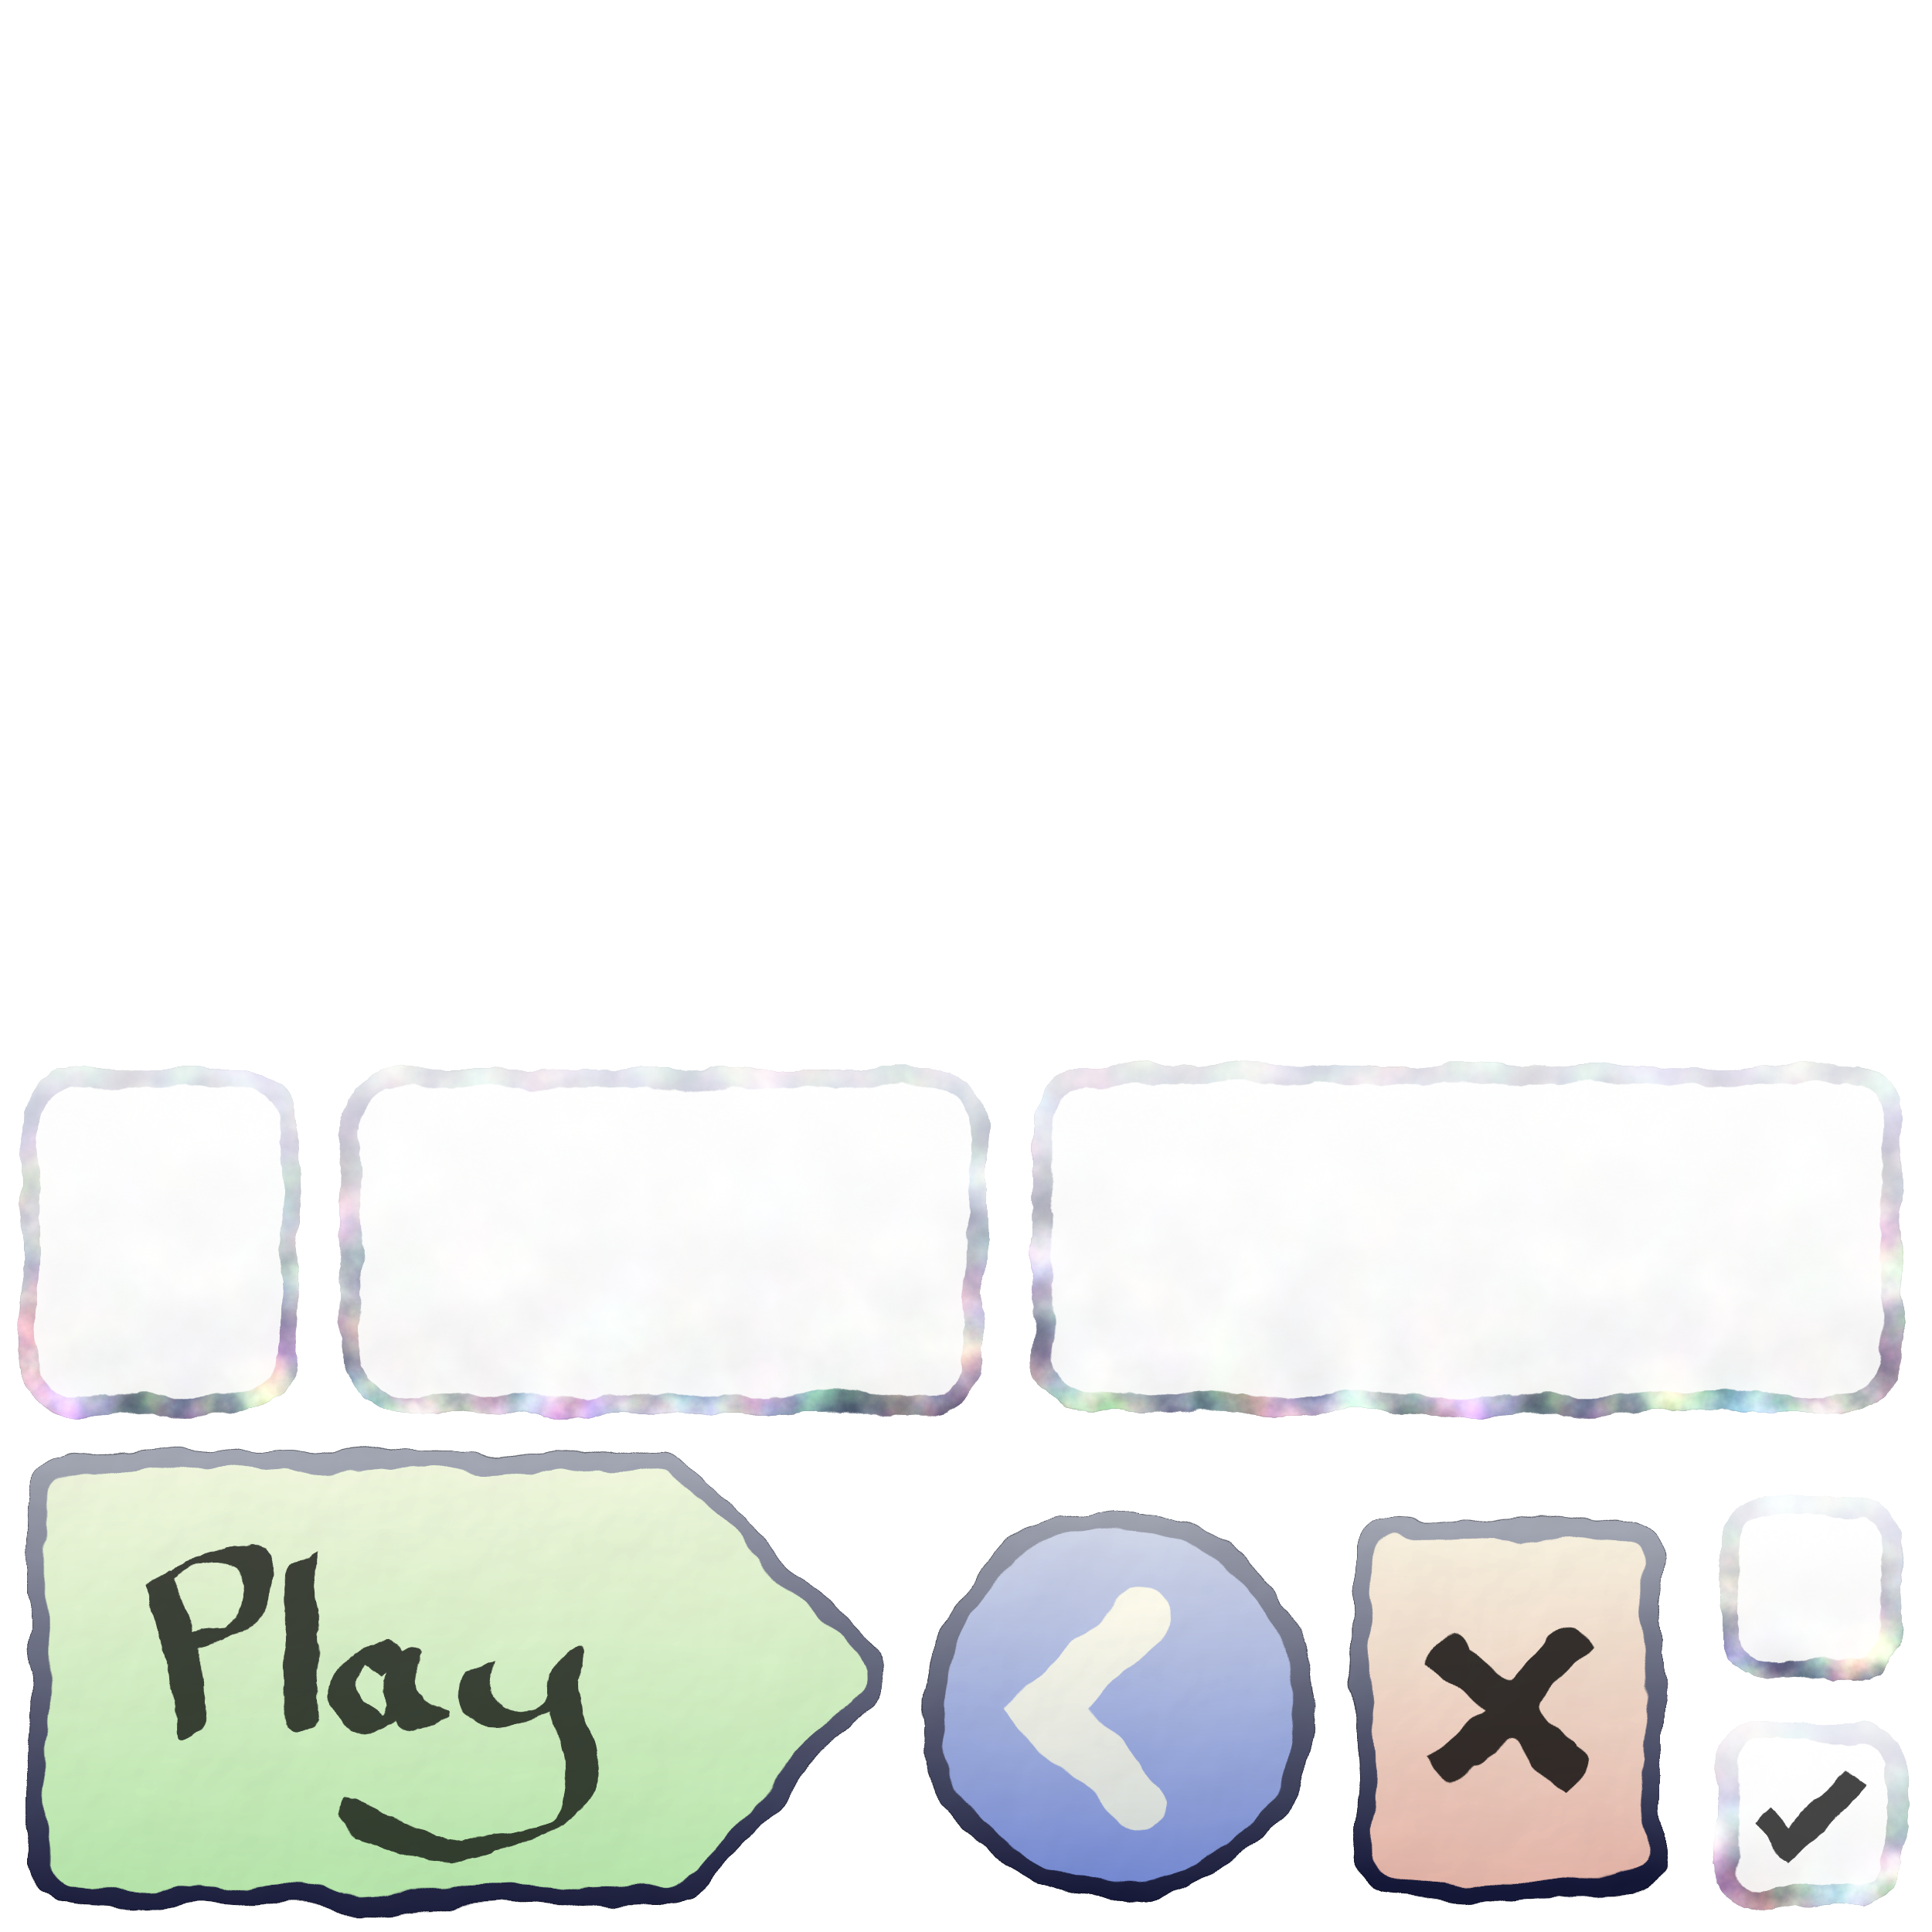
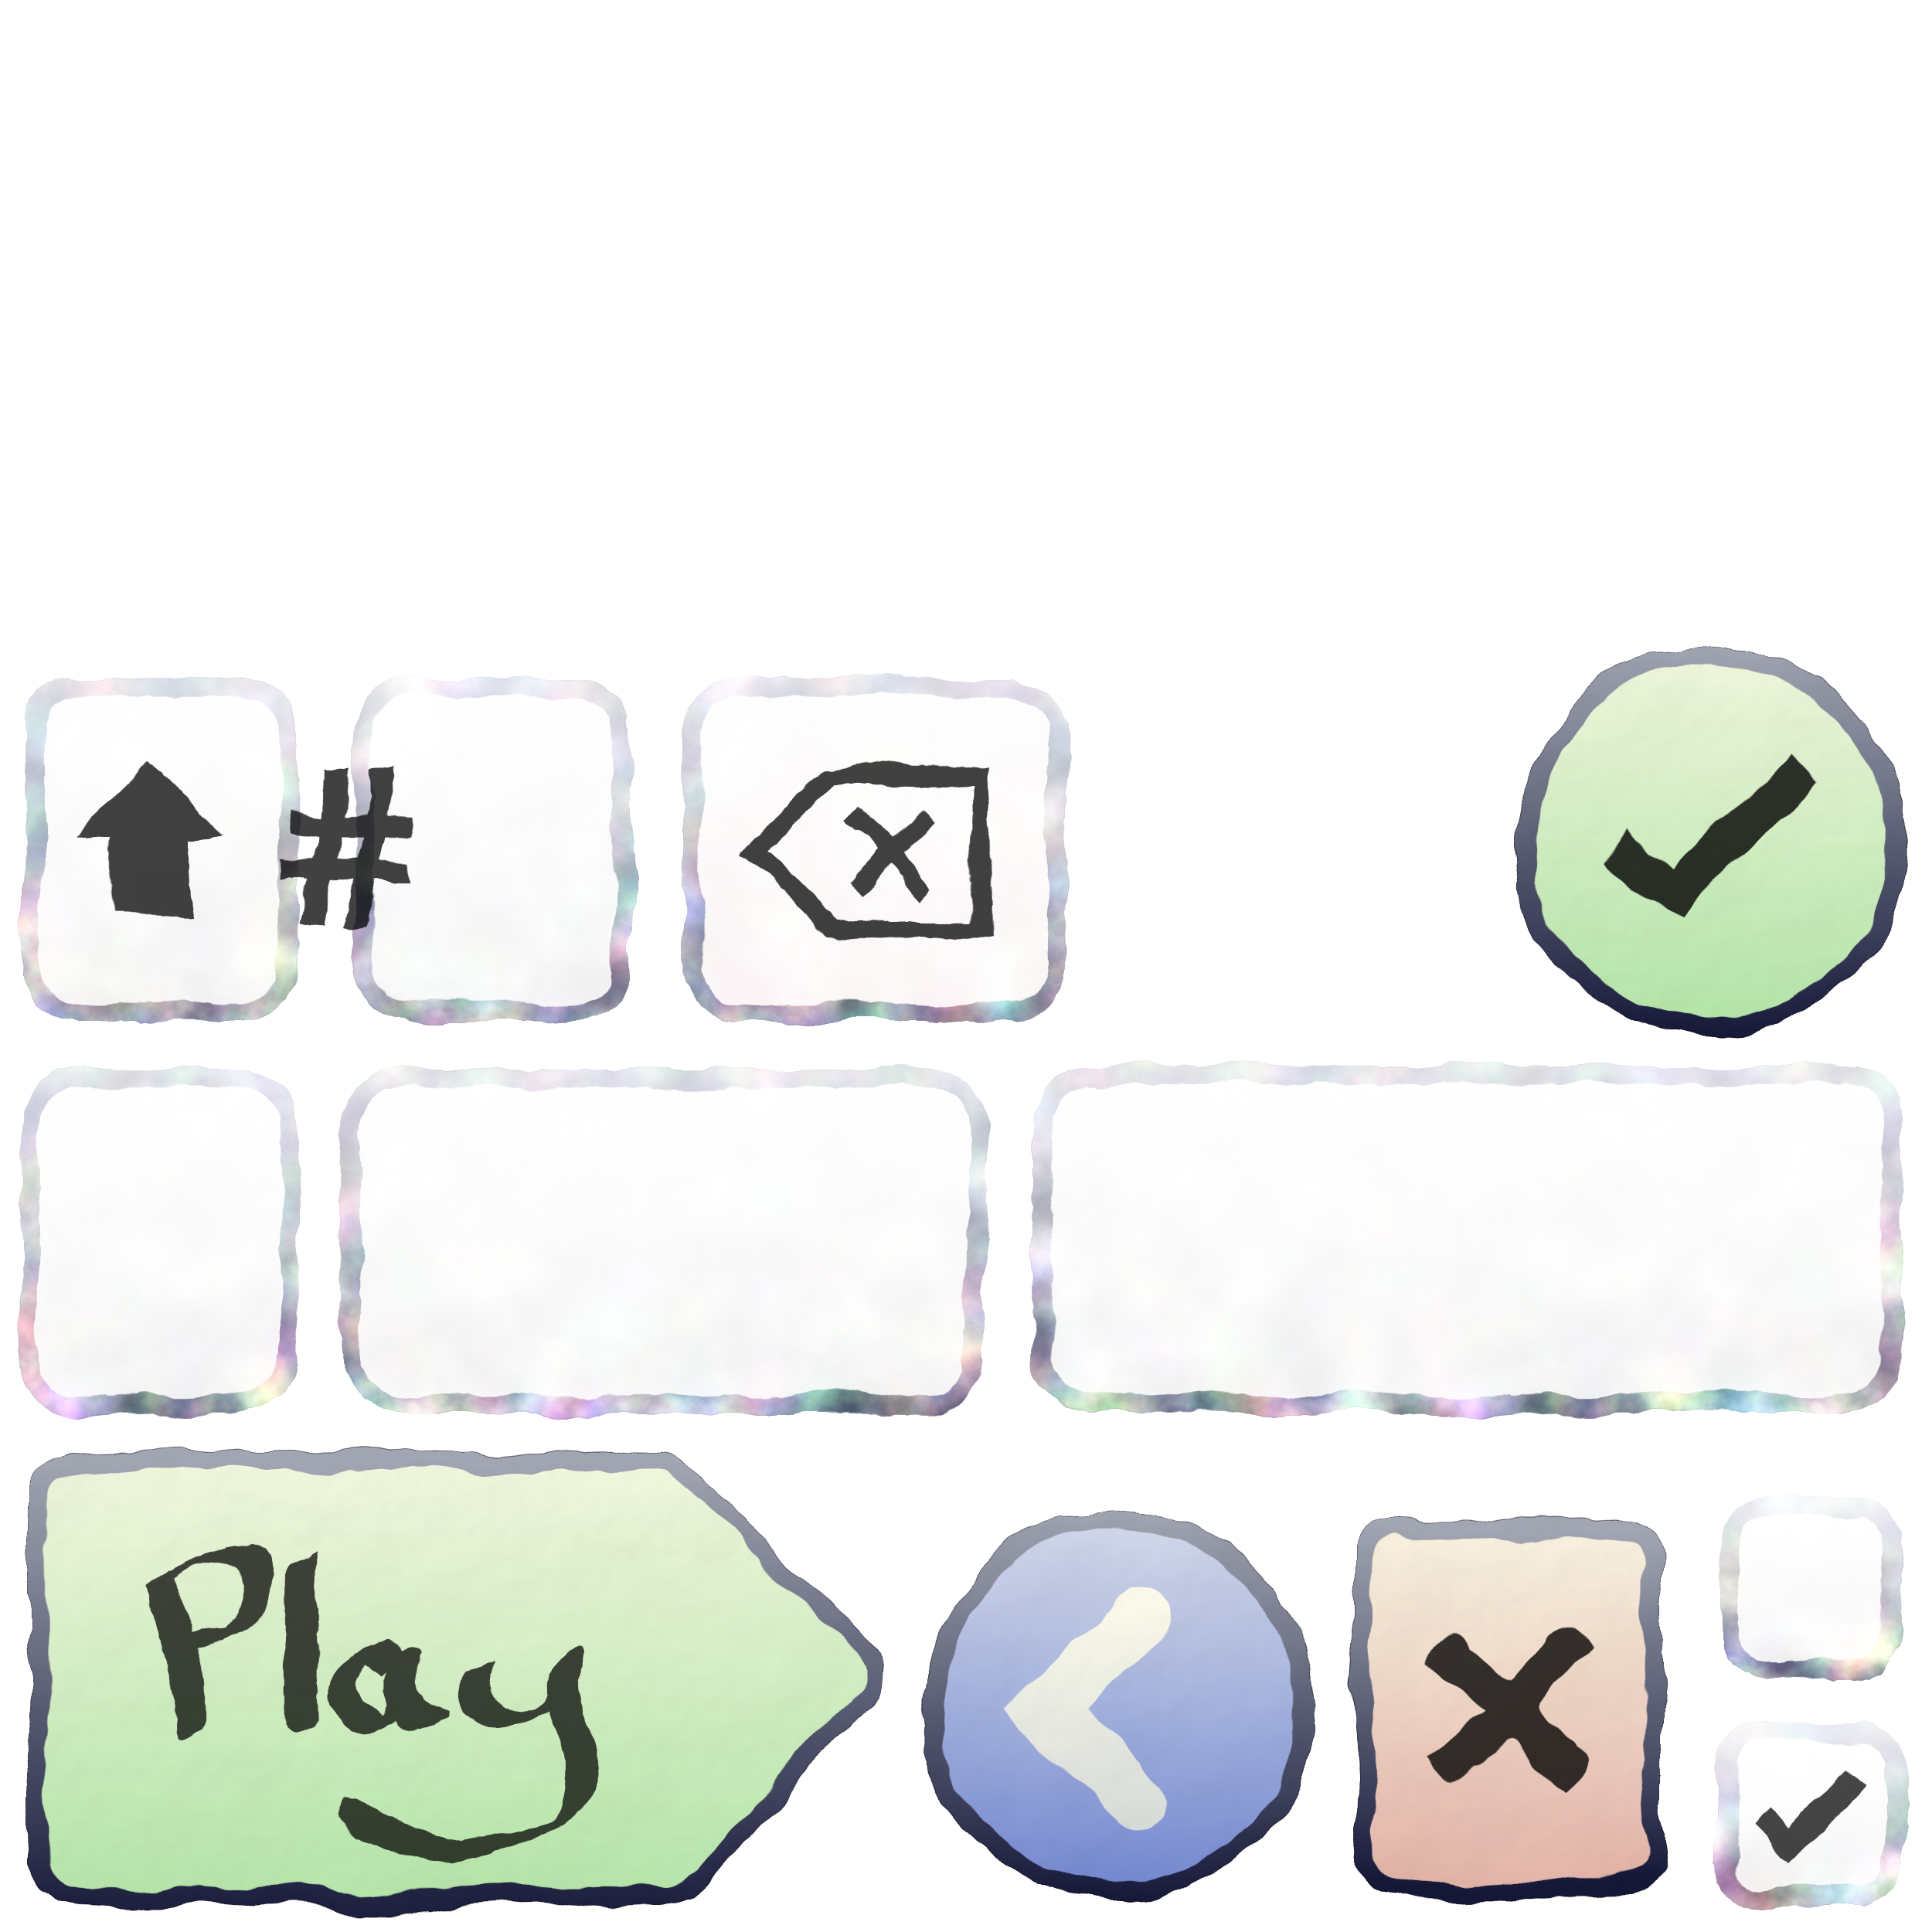
<svg xmlns="http://www.w3.org/2000/svg" xmlns:xlink="http://www.w3.org/1999/xlink" width="512" height="512" viewBox="0 0 512 512" version="1.1" id="svg2">
  <defs id="defs23">
-     <linearGradient id="linearGradient4933">
-       <stop id="stop4935" offset="0" style="stop-color:#393b53;stop-opacity:0" />
-       <stop id="stop4937" offset="1" style="stop-color:#a2a8c1;stop-opacity:1;" />
-     </linearGradient>
    <linearGradient id="linearGradient5970">
      <stop style="stop-color:#e1b4b4;stop-opacity:1;" offset="0" id="stop5972" />
      <stop style="stop-color:#f6f3f0;stop-opacity:1;" offset="1" id="stop5974" />
    </linearGradient>
    <linearGradient id="linearGradient4555">
      <stop style="stop-color:#afe5b2;stop-opacity:1;" offset="0" id="stop4557" />
      <stop style="stop-color:#eff8ee;stop-opacity:1;" offset="1" id="stop4559" />
    </linearGradient>
-     <linearGradient id="linearGradient3954">
-       <stop id="stop3956" offset="0" style="stop-color:#f0f0eb;stop-opacity:1;" />
-       <stop id="stop3958" offset="1" style="stop-color:#ffffff;stop-opacity:1;" />
-     </linearGradient>
-     <linearGradient id="linearGradient3942">
-       <stop style="stop-color:#f0f0eb;stop-opacity:0;" offset="0" id="stop3944" />
-       <stop style="stop-color:#ffffff;stop-opacity:1;" offset="1" id="stop3946" />
-     </linearGradient>
-     <linearGradient id="linearGradient3905">
-       <stop id="stop3907" offset="0" style="stop-color:#dcdcc1;stop-opacity:1;" />
-       <stop id="stop3911" offset="1" style="stop-color:#f6f6f0;stop-opacity:1;" />
-     </linearGradient>
    <linearGradient id="linearGradient3898">
      <stop id="stop3900" offset="0" style="stop-color:#d2dbe8;stop-opacity:1;" />
      <stop id="stop3902" offset="1" style="stop-color:#ffffff;stop-opacity:1;" />
    </linearGradient>
-     <linearGradient id="linearGradient5382">
-       <stop style="stop-color:#e3e3cd;stop-opacity:1;" offset="0" id="stop5384" />
-       <stop id="stop5390" offset="0.759" style="stop-color:#e9e9d8;stop-opacity:1;" />
-       <stop style="stop-color:#fcfcfa;stop-opacity:1;" offset="1" id="stop5386" />
-     </linearGradient>
-     <linearGradient id="linearGradient5374">
-       <stop style="stop-color:#a1a15a;stop-opacity:1;" offset="0" id="stop5376" />
-       <stop style="stop-color:#f1f1e6;stop-opacity:0;" offset="1" id="stop5378" />
-     </linearGradient>
-     <linearGradient id="linearGradient5260">
-       <stop style="stop-color:#ffffff;stop-opacity:1;" offset="0" id="stop5262" />
-       <stop id="stop5268" offset="0.5" style="stop-color:#e0e0c7;stop-opacity:1;" />
-       <stop style="stop-color:#ffffff;stop-opacity:1;" offset="1" id="stop5264" />
-     </linearGradient>
-     <linearGradient id="linearGradient4973">
-       <stop style="stop-color:#72ae86;stop-opacity:1;" offset="0" id="stop4975" />
-       <stop style="stop-color:#d6e49b;stop-opacity:1;" offset="1" id="stop4977" />
-     </linearGradient>
-     <pattern patternUnits="userSpaceOnUse" width="20" height="20" patternTransform="translate(-65.00002,19)" id="pattern4808">
-       <path d="M 0,20 L 20,6e-06 L 20,5 L 5,20 L 0,20 z M 10,20 L 20,10 L 20,15 L 15,20 L 10,20 z M 1e-05,10 L 10,9e-06 L 15,3.5527137e-15 L 2e-05,15 L 1e-05,10 z M 1e-05,9e-06 L 5,9e-06 L 1e-05,5 L 1e-05,9e-06 z" style="opacity:1;fill:#0536ff;fill-opacity:1;fill-rule:evenodd;stroke:none;stroke-width:2;stroke-linejoin:round;marker:none;marker-start:none;marker-mid:none;marker-end:none;stroke-miterlimit:4;stroke-dasharray:2, 2;stroke-dashoffset:0;stroke-opacity:0.14;visibility:visible;display:inline;overflow:visible;enable-background:accumulate" id="rect4798" />
-     </pattern>
-     <clipPath clipPathUnits="userSpaceOnUse" id="clipPath3991">
-       <rect ry="3.171" style="color:#000000;fill:#000000;fill-opacity:1;stroke:none;stroke-width:2;marker:none;visibility:visible;display:inline;overflow:visible;enable-background:accumulate" id="rect3993" width="185.111" height="110.225" x="210.027" y="524.033" />
-     </clipPath>
-     <clipPath clipPathUnits="userSpaceOnUse" id="clipPath4031">
-       <rect ry="3.223" y="524.111" x="10.296" height="219.857" width="184.613" id="rect4033" style="color:#000000;fill:#000000;fill-opacity:1;fill-rule:nonzero;stroke:none;stroke-width:2;marker:none;visibility:visible;display:inline;overflow:visible;enable-background:accumulate" />
-     </clipPath>
    <linearGradient xlink:href="#linearGradient3898" id="linearGradient3896" x1="415" y1="736.5" x2="415" y2="661.5" gradientUnits="userSpaceOnUse" />
-     <linearGradient id="linearGradient3813-8">
-       <stop style="stop-color:#6e85df;stop-opacity:1;" offset="0" id="stop3815-0" />
-       <stop style="stop-color:#d5ddfc;stop-opacity:1;" offset="1" id="stop3817-1" />
-     </linearGradient>
-     <linearGradient id="linearGradient3829-3">
-       <stop style="stop-color:#6986b1;stop-opacity:1;" offset="0" id="stop3831-5" />
-       <stop style="stop-color:#aabad3;stop-opacity:1;" offset="1" id="stop3833-9" />
-     </linearGradient>
-     <linearGradient id="linearGradient3813-8-0">
-       <stop style="stop-color:#6e85df;stop-opacity:1;" offset="0" id="stop3815-0-6" />
-       <stop style="stop-color:#d5ddfc;stop-opacity:1;" offset="1" id="stop3817-1-7" />
-     </linearGradient>
    <linearGradient id="linearGradient4094-4">
      <stop style="stop-color:#6e85df;stop-opacity:1;" offset="0" id="stop4096-7" />
      <stop style="stop-color:#d5ddfc;stop-opacity:1;" offset="1" id="stop4098-5" />
    </linearGradient>
-     <clipPath clipPathUnits="userSpaceOnUse" id="clipPath3963">
-       <rect rx="10" ry="10" y="769" x="371.174" height="50" width="50" id="use3965" style="color:#000000;fill:url(#linearGradient3967);fill-opacity:1;fill-rule:nonzero;stroke:none;stroke-width:15;marker:none;visibility:visible;display:inline;overflow:visible;enable-background:accumulate" />
-     </clipPath>
-     <linearGradient xlink:href="#linearGradient4094-4" id="linearGradient3967" gradientUnits="userSpaceOnUse" gradientTransform="translate(706.1742,0)" x1="420" y1="869" x2="420" y2="769" />
-     <clipPath clipPathUnits="userSpaceOnUse" id="clipPath3964">
-       <path id="use3966" d="m 324.631,764.507 c 24.659,-0.827 57.531,-1.188 86.985,-0.507 30.923,0.714 57.231,0.676 86.693,0.676 3.32,38.622 3.11,82.681 1.691,124.324 -1.462,42.907 -2.464,80.515 -2.464,122.181 -29.461,0 -56.459,2.819 -85.92,2.819 -29.461,0 -57.419,-0.695 -86.88,-0.695 0,-41.667 -1.503,-82.638 -1.503,-124.305 0,-41.667 -0.564,-101.58 1.399,-124.493 z" style="color:#000000;fill-opacity:1;fill-rule:nonzero;marker:none;visibility:visible;display:inline;overflow:visible;enable-background:accumulate" />
-     </clipPath>
    <linearGradient xlink:href="#linearGradient4497" id="linearGradient3978-0" x1="-180" y1="1014" x2="-180" y2="884" gradientUnits="userSpaceOnUse" gradientTransform="translate(300,0)" />
    <linearGradient id="linearGradient4497">
      <stop style="stop-color:#14173b;stop-opacity:1;" offset="0" id="stop4499" />
      <stop style="stop-color:#a2a8c1;stop-opacity:1;" offset="1" id="stop4501" />
    </linearGradient>
-     <clipPath clipPathUnits="userSpaceOnUse" id="clipPath4551">
-       <path id="use4553" d="m 20,884 160,0 c 5,0 6.084,1.084 10,5 l 50,50 c 2.357,2.357 2.357,7.643 0,10 l -50,50 c -3.917,3.917 -5,5 -10,5 l -160,0 c -5.54,0 -10,-4.46 -10,-10 l 0,-100 c 0,-5.54 4.46,-10 10,-10 z" style="color:#000000;fill-opacity:1;fill-rule:nonzero;marker:none;visibility:visible;display:inline;overflow:visible;enable-background:accumulate" />
-     </clipPath>
    <linearGradient xlink:href="#linearGradient4555" id="linearGradient4561" gradientUnits="userSpaceOnUse" gradientTransform="translate(485,0)" x1="-365" y1="1014" x2="-365" y2="884" />
-     <linearGradient id="linearGradient3905-1">
-       <stop id="stop3907-8" offset="0" style="stop-color:#dcdcc1;stop-opacity:1;" />
-       <stop id="stop3911-9" offset="1" style="stop-color:#f6f6f0;stop-opacity:1;" />
-     </linearGradient>
-     <linearGradient id="linearGradient4094-4-2">
-       <stop style="stop-color:#6e85df;stop-opacity:1;" offset="0" id="stop4096-7-0" />
-       <stop style="stop-color:#d5ddfc;stop-opacity:1;" offset="1" id="stop4098-5-5" />
-     </linearGradient>
-     <clipPath clipPathUnits="userSpaceOnUse" id="clipPath5914">
-       <path id="use5916" d="m 380,524 60,0 c 5.54,0 10,4.46 10,10 l 0,80 c 0,5.54 -4.46,10 -10,10 l -60,0 c -5.54,0 -10,-4.46 -10,-10 l 0,-80 c 0,-5.54 4.46,-10 10,-10 z" style="color:#000000;fill:url(#linearGradient5918);fill-opacity:1;fill-rule:nonzero;stroke:url(#linearGradient5920);stroke-width:10;stroke-linecap:butt;stroke-linejoin:miter;stroke-miterlimit:4;stroke-opacity:1;stroke-dasharray:none;stroke-dashoffset:0;marker:none;visibility:visible;display:inline;overflow:visible;enable-background:accumulate" />
-     </clipPath>
-     <linearGradient xlink:href="#linearGradient3905-1" id="linearGradient5918" gradientUnits="userSpaceOnUse" gradientTransform="translate(-5,0)" x1="425" y1="623.635" x2="425" y2="524.06" />
-     <linearGradient xlink:href="#linearGradient4094-4-2" id="linearGradient5920" gradientUnits="userSpaceOnUse" x1="610" y1="623.635" x2="610" y2="524.06" gradientTransform="translate(-190,0)" />
    <linearGradient xlink:href="#linearGradient5970" id="linearGradient5976" gradientUnits="userSpaceOnUse" gradientTransform="matrix(0.95,0,0,0.9505882,15.75,28.36235)" x1="425" y1="623.635" x2="425" y2="524.06" />
    <linearGradient xlink:href="#linearGradient4497" id="linearGradient5987" gradientUnits="userSpaceOnUse" x1="610" y1="623.635" x2="610" y2="524.06" gradientTransform="matrix(0.95,0,0,0.9505882,-160,28.36235)" />
    <linearGradient xlink:href="#linearGradient3905-2" id="linearGradient4401" gradientUnits="userSpaceOnUse" gradientTransform="matrix(0.88,0,0,0.88,752.8,294.28)" x1="-310.682" y1="814.455" x2="-310.682" y2="767.864" />
    <linearGradient xlink:href="#linearGradient4497" id="linearGradient4403" gradientUnits="userSpaceOnUse" x1="-125.682" y1="814.455" x2="-125.682" y2="767.864" gradientTransform="matrix(0.88,0,0,0.88,590,294.28)" />
    <linearGradient xlink:href="#linearGradient3905-2" id="linearGradient4389-0" gradientUnits="userSpaceOnUse" gradientTransform="translate(185,0)" x1="-462.5" y1="874" x2="-462.5" y2="749" />
    <linearGradient id="linearGradient3905-2">
      <stop id="stop3907-7" offset="0" style="stop-color:#b5b5b5;stop-opacity:1;" />
      <stop id="stop3911-99" offset="1" style="stop-color:#ffffff;stop-opacity:1;" />
    </linearGradient>
    <linearGradient xlink:href="#linearGradient4497" id="linearGradient4391-5" gradientUnits="userSpaceOnUse" x1="-277.5" y1="874" x2="-277.5" y2="749" />
    <linearGradient xlink:href="#linearGradient3905-2" id="linearGradient4657" gradientUnits="userSpaceOnUse" gradientTransform="translate(185,0)" x1="-307.38" y1="818.389" x2="-307.38" y2="765.469" />
    <linearGradient xlink:href="#linearGradient4497" id="linearGradient4659" gradientUnits="userSpaceOnUse" x1="-122.38" y1="818.389" x2="-122.38" y2="765.469" />
    <filter id="filter4506" y="-0.15" height="1.3" x="-0.15" width="1.3" style="color-interpolation-filters:sRGB;">
      <feTurbulence id="feTurbulence4508" type="fractalNoise" baseFrequency="0.033" numOctaves="4" seed="0" result="result4" />
      <feDisplacementMap id="feDisplacementMap4510" in2="result4" in="SourceGraphic" yChannelSelector="G" xChannelSelector="R" scale="8.599" result="result3" />
      <feDiffuseLighting id="feDiffuseLighting4512" lighting-color="rgb(233,230,215)" diffuseConstant="1" surfaceScale="0.523" result="result1" in="result4">
        <feDistantLight id="feDistantLight4514" azimuth="235" elevation="40" />
      </feDiffuseLighting>
      <feComposite id="feComposite4516" in2="result1" operator="in" in="result3" result="result2" />
      <feComposite id="feComposite4518" in2="result1" result="result5" operator="arithmetic" k1="1.7" />
      <feBlend id="feBlend4520" in2="result3" in="result5" mode="normal" />
    </filter>
    <linearGradient xlink:href="#linearGradient4497" id="linearGradient4967" x1="408.904" y1="227.146" x2="408.904" y2="131.854" gradientUnits="userSpaceOnUse" />
    <linearGradient xlink:href="#linearGradient4094-4" id="linearGradient4975" x1="408.904" y1="227.146" x2="408.904" y2="131.854" gradientUnits="userSpaceOnUse" />
    <linearGradient xlink:href="#linearGradient3905-2" id="linearGradient5045" gradientUnits="userSpaceOnUse" gradientTransform="translate(185,0)" x1="-462.5" y1="874" x2="-462.5" y2="749" />
    <linearGradient xlink:href="#linearGradient4497" id="linearGradient5047" gradientUnits="userSpaceOnUse" x1="-277.5" y1="874" x2="-277.5" y2="749" />
-     <linearGradient id="linearGradient1693">
-       <stop style="stop-color:#eaeaea;stop-opacity:1;" offset="0" id="stop1695" />
-       <stop style="stop-color:#ffffff;stop-opacity:1;" offset="1" id="stop1697" />
-     </linearGradient>
-     <filter id="filter1661" style="color-interpolation-filters:sRGB" x="-0.15" y="-0.15" width="1.3" height="1.3">
-       <feTurbulence id="feTurbulence1889" numOctaves="5" seed="0" result="result9" baseFrequency="0.027" />
-       <feDisplacementMap id="feDisplacementMap1891" in="SourceGraphic" scale="7.516" xChannelSelector="A" yChannelSelector="R" in2="result9" result="result10" />
-       <feTurbulence id="feTurbulence1663" numOctaves="2" baseFrequency="0.159" result="result11" type="fractalNoise" />
-       <feColorMatrix id="feColorMatrix979" type="saturate" result="result12" />
-       <feComposite k4="0.191" id="feComposite1671" in2="result10" operator="arithmetic" k1="0.701" k2="0.5" k3="0.5" result="result2" in="result12" />
-       <feBlend id="feBlend1673" in2="result12" mode="screen" result="result4" in="result2" />
-       <feColorMatrix id="feColorMatrix1675" type="luminanceToAlpha" result="result7" />
-       <feComposite id="feComposite1681" in2="result4" operator="arithmetic" k1="1.355" k3="0.968" result="result5" k2="-0.065" k4="0.194" in="result7" />
-       <feBlend id="feBlend1683" in2="result7" mode="normal" result="result6" />
-       <feComposite id="feComposite985" operator="in" in2="result10" />
-     </filter>
-     <linearGradient gradientTransform="translate(-153.7376,-250.1849)" y2="303.243" x2="255.624" y1="258.243" x1="255.624" gradientUnits="userSpaceOnUse" id="linearGradient2065" xlink:href="#linearGradient1693" />
-     <filter id="filter1081" style="color-interpolation-filters:sRGB;">
-       <feGaussianBlur id="feGaussianBlur1083" in="SourceGraphic" stdDeviation="10" result="blur1" />
-       <feComposite id="feComposite1085" in2="blur1" in="blur1" operator="in" result="composite1" />
-       <feComposite id="feComposite1087" in2="composite1" in="composite1" k2="1" operator="arithmetic" result="composite2" />
-       <feColorMatrix id="feColorMatrix1089" in="composite2" values="1 0 0 0 0 0 1 0 0 0 0 0 1 0 0 0 0 0 10 0 " result="colormatrix1" />
-       <feGaussianBlur id="feGaussianBlur1091" stdDeviation="1" result="blur2" />
-       <feColorMatrix id="feColorMatrix1093" in="blur2" values="1 0 0 0 0 0 1 0 0 0 0 0 1 0 0 0 0 0 5 -1 " result="colormatrix2" />
-       <feBlend id="feBlend1095" in2="colormatrix2" in="SourceGraphic" stdDeviation="17" mode="normal" result="blend" />
-       <feComposite id="feComposite1097" in2="colormatrix2" in="blend" operator="in" result="composite3" />
-     </filter>
-     <filter id="filter1123" style="color-interpolation-filters:sRGB;">
-       <feTurbulence id="feTurbulence1125" result="result0" seed="0" baseFrequency="1" numOctaves="5" type="fractalNoise" />
-       <feConvolveMatrix id="feConvolveMatrix1127" result="result5" order="5 5" kernelMatrix="-2 0 0 0 -2 0 -2 0 -2 0 0 0 -10 0 0 0 -2 0 -2 0 -2 0 0 0 -2 " targetX="2" targetY="2" />
-       <feComposite id="feComposite1129" in2="SourceGraphic" result="result2" k3="0.5" k2="0.5" k1="1.5" operator="arithmetic" in="result5" />
-       <feColorMatrix id="feColorMatrix1131" in="result2" type="luminanceToAlpha" result="result2" />
-       <feDiffuseLighting id="feDiffuseLighting1133" surfaceScale="2.865" result="result1" diffuseConstant="0.6">
-         <feDistantLight id="feDistantLight1135" elevation="35" azimuth="225" />
-       </feDiffuseLighting>
-       <feComposite id="feComposite1137" in2="SourceGraphic" operator="arithmetic" in="result1" k1="1.5" k3="0.5" result="result3" />
-       <feBlend id="feBlend1139" in2="result1" in="result3" mode="normal" result="result6" />
-       <feComposite id="feComposite1141" in2="SourceGraphic" operator="in" />
-     </filter>
    <filter id="filter1143" width="1.6" height="2" y="-0.5" x="-0.3" style="color-interpolation-filters:sRGB;">
      <feTurbulence id="feTurbulence1145" baseFrequency="0.05" type="fractalNoise" seed="0" numOctaves="6" result="result1" />
      <feDisplacementMap id="feDisplacementMap1149" in2="result1" xChannelSelector="R" yChannelSelector="G" scale="5.423" in="SourceGraphic" result="result3" />
      <feColorMatrix id="feColorMatrix1153" type="saturate" result="result4" in="result1" />
-       <feComposite id="feComposite1163" operator="arithmetic" k1="1.435" k2="0.596" k3="0.375" k4="0" />
+       <feComposite id="feComposite1163" operator="arithmetic" k1="1.435" k2="0.596" k3="0.375" k4="0" in2="result4" />
      <feComposite id="feComposite1157" operator="in" in2="result3" result="result6" />
      <feBlend mode="screen" id="feBlend1151" in2="result3" result="result5" in="result6" />
      <feComposite id="feComposite1284" operator="arithmetic" in2="result3" k1="0.93" />
      <feColorMatrix id="feColorMatrix1165" type="matrix" values="1 0 0 0 0 0 1 0 0 0 0 0 1 0 0 -0.33 -0.33 -0.33 1 0 " result="result7" />
    </filter>
    <linearGradient xlink:href="#linearGradient3905-2" id="linearGradient5045-0" gradientUnits="userSpaceOnUse" gradientTransform="translate(185,0)" x1="-462.5" y1="874" x2="-462.5" y2="749" />
-     <linearGradient id="linearGradient3905-2-8">
-       <stop id="stop3907-7-3" offset="0" style="stop-color:#8a8a8a;stop-opacity:1;" />
-       <stop id="stop3911-99-7" offset="1" style="stop-color:#ffffff;stop-opacity:1;" />
-     </linearGradient>
    <linearGradient xlink:href="#linearGradient4497-1" id="linearGradient5047-3" gradientUnits="userSpaceOnUse" x1="-277.5" y1="874" x2="-277.5" y2="749" />
    <linearGradient id="linearGradient4497-1">
      <stop style="stop-color:#14173b;stop-opacity:1;" offset="0" id="stop4499-5" />
      <stop style="stop-color:#a2a8c1;stop-opacity:1;" offset="1" id="stop4501-7" />
    </linearGradient>
    <filter id="filter1143-8" width="1.6" height="2" y="-0.5" x="-0.3" style="color-interpolation-filters:sRGB">
      <feTurbulence id="feTurbulence1145-8" baseFrequency="0.05" type="fractalNoise" seed="0" numOctaves="6" result="result1" />
      <feDisplacementMap id="feDisplacementMap1149-4" in2="result1" xChannelSelector="R" yChannelSelector="G" scale="5.423" in="SourceGraphic" result="result3" />
      <feColorMatrix id="feColorMatrix1153-0" type="saturate" result="result4" in="result1" />
      <feComposite in2="result4" id="feComposite1163-1" operator="arithmetic" k1="1.435" k2="0.596" k3="0.375" k4="0" />
      <feComposite id="feComposite1157-8" operator="in" in2="result3" result="result6" />
      <feBlend mode="screen" id="feBlend1151-3" in2="result3" result="result5" />
      <feColorMatrix id="feColorMatrix1165-0" type="matrix" values="1 0 0 0 0 0 1 0 0 0 0 0 1 0 0 -0.33 -0.33 -0.33 1 0 " />
    </filter>
-     <linearGradient y2="749" x2="-462.5" y1="874" x1="-462.5" gradientTransform="translate(185,0)" gradientUnits="userSpaceOnUse" id="linearGradient1194" xlink:href="#linearGradient3905-2-8" />
-     <linearGradient y2="749" x2="-277.5" y1="874" x1="-277.5" gradientUnits="userSpaceOnUse" id="linearGradient1196" xlink:href="#linearGradient4497-1" />
+     <linearGradient xlink:href="#linearGradient4555" id="linearGradient1000" gradientUnits="userSpaceOnUse" x1="408.904" y1="227.146" x2="408.904" y2="131.854" />
+     <linearGradient xlink:href="#linearGradient4497" id="linearGradient1002" gradientUnits="userSpaceOnUse" x1="408.904" y1="227.146" x2="408.904" y2="131.854" />
+     <linearGradient xlink:href="#linearGradient3905-2" id="linearGradient1018" gradientUnits="userSpaceOnUse" gradientTransform="matrix(0.952381,0,0,0.9516268,558.9762,-46.74518)" x1="-462.5" y1="874" x2="-462.5" y2="749" />
+     <linearGradient xlink:href="#linearGradient4497" id="linearGradient1020" gradientUnits="userSpaceOnUse" x1="-277.5" y1="874" x2="-277.5" y2="749" gradientTransform="matrix(0.952381,0,0,0.9516268,382.7857,-46.74518)" />
+     <linearGradient xlink:href="#linearGradient3905-2" id="linearGradient1024" gradientUnits="userSpaceOnUse" gradientTransform="matrix(0.952381,0,0,0.9516268,646.9762,-46.74518)" x1="-462.5" y1="874" x2="-462.5" y2="749" />
+     <linearGradient xlink:href="#linearGradient4497" id="linearGradient1026" gradientUnits="userSpaceOnUse" x1="-277.5" y1="874" x2="-277.5" y2="749" gradientTransform="matrix(0.952381,0,0,0.9516268,470.7857,-46.74518)" />
+     <linearGradient xlink:href="#linearGradient5970" id="linearGradient1060" gradientUnits="userSpaceOnUse" gradientTransform="matrix(0.952381,0,0,0.9516268,733.9762,-46.74518)" x1="-462.5" y1="874" x2="-462.5" y2="749" />
+     <linearGradient xlink:href="#linearGradient4497" id="linearGradient1062" gradientUnits="userSpaceOnUse" gradientTransform="matrix(0.952381,0,0,0.9516268,557.7857,-46.74518)" x1="-277.5" y1="874" x2="-277.5" y2="749" />
  </defs>
  <g id="layer3" transform="translate(0,-512)" style="display:inline">
-     <rect style="color:#000000;fill:url(#linearGradient5045-0);fill-opacity:1.0;fill-rule:nonzero;stroke:url(#linearGradient5047-3);stroke-width:5.252;stroke-linecap:butt;stroke-linejoin:miter;stroke-miterlimit:4;stroke-opacity:1;stroke-dasharray:none;stroke-dashoffset:0;marker:none;visibility:visible;display:inline;overflow:visible;filter:url(#filter1143-8);enable-background:accumulate;color-interpolation:sRGB;color-interpolation-filters:linearRGB;clip-rule:nonzero" id="use4419" width="173.55" height="90.831" x="-303.9" y="778.169" ry="13.021" rx="13.021" transform="matrix(0.952381,0,0,0.9516268,382.7857,57.25482)" />
+     <rect style="color:#000000;color-interpolation:sRGB;color-interpolation-filters:linearRGB;fill:url(#linearGradient5045-0);fill-opacity:1;fill-rule:nonzero;stroke:url(#linearGradient5047-3);stroke-width:5.252;stroke-linecap:butt;stroke-linejoin:miter;stroke-miterlimit:4;stroke-opacity:1;stroke-dasharray:none;stroke-dashoffset:0;marker:none;visibility:visible;display:inline;overflow:visible;filter:url(#filter1143-8);enable-background:accumulate;clip-rule:nonzero" id="use4419" width="173.55" height="90.831" x="-303.9" y="778.169" ry="13.021" rx="13.021" transform="matrix(0.952381,0,0,0.9516268,382.7857,57.25482)" />
    <g id="g4709" transform="translate(-10,391)" style="filter:url(#filter4506)">
      <path id="use5909" d="m 381.5,526.471 57,0 c 5.263,0 9.5,4.24 9.5,9.506 l 0,76.047 c 0,5.266 -4.237,9.506 -9.5,9.506 l -57,0 c -5.263,0 -9.5,-4.24 -9.5,-9.506 l 0,-76.047 c 0,-5.266 4.237,-9.506 9.5,-9.506 z" style="color:#000000;fill:url(#linearGradient5976);fill-opacity:1;fill-rule:nonzero;stroke:url(#linearGradient5987);stroke-width:5;stroke-linecap:butt;stroke-linejoin:miter;stroke-miterlimit:4;stroke-opacity:1;stroke-dasharray:none;stroke-dashoffset:0;marker:none;visibility:visible;display:inline;overflow:visible;enable-background:accumulate" />
      <path style="opacity:0.785;color:#000000;fill:#000000;fill-opacity:1;fill-rule:nonzero;stroke:none;marker:none;visibility:visible;display:inline;overflow:visible;enable-background:accumulate" d="m 411.344,565.531 c -3.988,2.617 -7.994,-7.072 -11.983,-9.245 -3.02,-8.114 -10.193,-0.295 -10.841,3.421 4.8,4.78 9.56,9.601 14.387,14.355 -5.05,4.961 -10.059,9.962 -15.094,14.938 4.281,5.589 8.563,9.39 12.844,1.531 3.83,-1.786 7.669,-12.22 11.457,-7.23 4.296,4.296 8.591,8.591 12.887,12.887 5.592,-4.284 9.392,-8.565 1.505,-12.818 -1.802,-3.815 -12.264,-7.625 -7.266,-11.42 4.316,-4.316 8.633,-8.633 12.949,-12.949 -4.283,-5.591 -8.564,-9.391 -12.831,-1.518 -2.671,2.683 -5.342,5.366 -8.012,8.049 z" id="path5944" />
    </g>
    <g id="g3607" transform="translate(-9.2285157e-7,-5)" />
    <g id="g4977" style="filter:url(#filter4506)" transform="translate(-123,266)">
-       <path transform="matrix(1.11236,0,0,1.11236,-39.84831,499.3315)" d="m 457,179.5 c 0,24.577 -19.923,44.5 -44.5,44.5 -24.577,0 -44.5,-19.923 -44.5,-44.5 0,-24.577 19.923,-44.5 44.5,-44.5 24.577,0 44.5,19.923 44.5,44.5 z" id="path4959" style="color:#000000;color-interpolation:sRGB;color-interpolation-filters:linearRGB;fill:url(#linearGradient4975);fill-opacity:1;stroke:url(#linearGradient4967);stroke-width:4.495;stroke-miterlimit:4;stroke-opacity:1;stroke-dasharray:none;marker:none;visibility:visible;display:inline;overflow:visible;enable-background:accumulate;clip-rule:nonzero" />
+       <path transform="matrix(1.11236,0,0,1.11236,-39.84831,499.3315)" d="m 457,179.5 a 44.5,44.5 0 1 1 -89,0 44.5,44.5 0 1 1 89,0 z" id="path4959" style="color:#000000;color-interpolation:sRGB;color-interpolation-filters:linearRGB;fill:url(#linearGradient4975);fill-opacity:1;stroke:url(#linearGradient4967);stroke-width:4.495;stroke-miterlimit:4;stroke-opacity:1;stroke-dasharray:none;marker:none;visibility:visible;display:inline;overflow:visible;enable-background:accumulate;clip-rule:nonzero" />
      <path id="path3037" d="m 425,674 -25,25 25,25" style="fill:none;stroke:url(#linearGradient3896);stroke-width:15;stroke-linecap:round;stroke-linejoin:miter;stroke-miterlimit:10;stroke-opacity:1;stroke-dasharray:none" />
    </g>
    <rect style="color:#000000;fill:url(#linearGradient4401);fill-opacity:1;fill-rule:nonzero;stroke:url(#linearGradient4403);stroke-width:5;stroke-miterlimit:4;stroke-dasharray:none;marker:none;visibility:visible;display:inline;overflow:visible;filter:url(#filter1143-8);enable-background:accumulate" id="use4008" width="44" height="44" x="458" y="971" ry="8.8" rx="8.8" />
    <path style="opacity:0.785;fill:#000000;fill-opacity:1;stroke:none;display:inline;filter:url(#filter1143)" d="m 469.423,990.852 -4.903,4.852 10,10 20,-20 -5,-5 -15,15 -5.097,-4.852 z" id="path4012" />
    <flowRoot transform="translate(0,512)" style="font-size:40px;font-style:normal;font-weight:normal;text-align:center;text-anchor:middle;fill:#000000;fill-opacity:1;stroke:none;font-family:Bitstream Vera Sans" id="flowRoot4563" xml:space="preserve">
      <flowRegion id="flowRegion4565">
        <rect y="406.968" x="47.401" height="63.627" width="10.815" id="rect4567" />
      </flowRegion>
      <flowPara id="flowPara4569" />
    </flowRoot>
    <path style="color:#000000;fill:url(#linearGradient4561);fill-opacity:1;fill-rule:nonzero;stroke:url(#linearGradient3978-0);stroke-width:5.192;stroke-linecap:butt;stroke-linejoin:miter;stroke-miterlimit:4;stroke-opacity:1;stroke-dasharray:none;stroke-dashoffset:0;marker:none;visibility:visible;display:inline;overflow:visible;filter:url(#filter4506);enable-background:accumulate" d="m 20,884 160,0 c 5,0 6.084,1.084 10,5 l 50,50 c 2.357,2.357 2.357,7.643 0,10 l -50,50 c -3.917,3.917 -5,5 -10,5 l -160,0 c -5.54,0 -10,-4.46 -10,-10 l 0,-100 c 0,-5.54 4.46,-10 10,-10 z" id="use3613" transform="matrix(0.9630769,0,0,0.9630769,-0.3519811,47.85539)" />
    <g transform="matrix(0.9630769,0,0,0.9630769,-0.3519811,41.14987)" style="opacity:0.785;color:#000000;fill:#000000;fill-opacity:1;fill-rule:nonzero;stroke:none;marker:none;visibility:visible;display:inline;overflow:visible;filter:url(#filter1143);enable-background:accumulate" id="g5711">
      <path style="color:#000000;fill:#000000;fill-opacity:1;fill-rule:nonzero;stroke:none;stroke-width:2;marker:none;visibility:visible;display:inline;overflow:visible;enable-background:accumulate" d="m 66.25,913.639 c -0.272,0.005 -0.565,0.033 -0.844,0.062 -3.002,0.352 -5.891,1.226 -8.562,2.656 -2.697,1.566 -5.37,3.034 -7.938,4.656 -0.029,-0.074 -0.064,-0.145 -0.094,-0.219 l -7.875,4.375 c 1.433,3.895 2.455,7.942 3.438,11.969 1.094,4.594 1.986,9.21 2.719,13.875 0.616,3.683 0.82,7.428 0.812,11.156 0.159,1.713 -0.632,4.231 0.781,5.562 1.406,0.567 2.876,-0.447 4.031,-1.156 l 0.219,-0.188 c 0.94,-0.707 2.092,-1.253 2.719,-2.281 0.971,-1.999 1.021,-4.253 1.062,-6.438 -0.03,-3.774 -0.302,-7.525 -0.938,-11.25 -0.225,-1.288 -0.436,-2.593 -0.688,-3.875 5.285,-1.473 9.986,-4.555 14.469,-7.875 2.119,-1.795 3.989,-3.799 4.938,-6.469 0.744,-2.439 1.079,-4.922 0.438,-7.438 -0.62,-2.188 -1.448,-4.262 -3.375,-5.625 -1.661,-0.985 -3.408,-1.536 -5.312,-1.5 z m -6.219,5.062 c 1.446,-7.8e-4 2.809,0.346 4.031,1.25 1.516,1.434 2.048,3.405 2.312,5.406 0.231,2.593 -0.475,5.037 -1.594,7.344 -0.693,1.258 -1.55,2.363 -2.531,3.375 -0.293,0.073 -0.579,0.148 -0.875,0.219 -2.301,0.496 -4.639,0.806 -6.938,1.312 -0.14,0.039 -0.27,0.109 -0.406,0.156 -0.4,-1.735 -0.806,-3.47 -1.281,-5.188 -0.885,-3.133 -1.88,-6.226 -3,-9.281 0.789,-0.927 2.313,-2.102 3.688,-3.094 1.651,-0.642 3.363,-1.089 5.125,-1.375 0.496,-0.063 0.987,-0.125 1.469,-0.125 z" id="path5698" />
      <path style="color:#000000;fill:#000000;fill-opacity:1;fill-rule:nonzero;stroke:none;stroke-width:2;marker:none;visibility:visible;display:inline;overflow:visible;enable-background:accumulate" id="path5702" d="m 86.85,915.733 c 0.165,3.39 0.193,6.785 0.356,10.176 0.221,3.426 0.492,6.849 0.796,10.268 0.315,3.789 0.392,7.586 0.349,11.385 -0.048,3.394 -0.222,6.782 -0.416,10.169 -0.356,1.23 0.126,3.862 -0.475,4.966 -0.201,0.369 -0.517,0.662 -0.776,0.994 -0.19,0.275 -0.38,0.551 -0.571,0.826 0,0 -0.931,0.657 -0.931,0.657 l 0,0 c -0.594,0.219 -1.187,0.438 -1.781,0.657 -0.609,0.137 -1.204,0.382 -1.827,0.411 -1.957,0.089 -2.577,-2.401 -2.795,-3.832 -0.275,-3.325 -0.086,-6.651 -0.002,-9.981 0.035,-3.804 -0.033,-7.607 -0.162,-11.408 -0.05,-3.585 -0.175,-7.174 0.03,-10.757 0.222,-3.656 0.534,-7.311 1.063,-10.936 0,0 7.141,-3.592 7.141,-3.592 z" />
      <path style="color:#000000;fill:#000000;fill-opacity:1;fill-rule:nonzero;stroke:none;stroke-width:2;marker:none;visibility:visible;display:inline;overflow:visible;enable-background:accumulate" d="m 107.094,940.577 c -4.877,0.167 -9.39,3.616 -12.656,7.156 -1.648,1.984 -2.602,4.36 -3.188,6.844 -0.454,2.229 -0.255,4.359 0.625,6.438 0.869,1.773 2.283,2.948 4,3.844 1.761,0.793 3.576,0.69 5.375,0.125 2.674,-1.113 5.232,-2.367 7.5,-3.969 0.227,0.257 0.437,0.534 0.688,0.781 2.251,1.935 4.989,2.474 7.875,2.469 2.332,-0.166 4.427,-1.302 6.562,-2.156 l 0.25,-0.188 c -0.515,-1.169 0.608,-1.281 -0.625,-1.969 -1.865,-1.064 -3.777,-2.047 -5.406,-3.469 -1.256,-1.202 -2.183,-2.561 -2.5,-4.219 0.277,-0.733 0.526,-1.467 0.75,-2.219 0.488,-1.684 0.77,-3.42 1,-5.156 0.035,-0.597 0.281,-1.196 0,-1.75 -1.232,-1.565 -2.898,-1.176 -4.531,0 -1.408,-1.141 -2.966,-2.07 -4.75,-2.562 -0.328,-0.019 -0.644,-0.011 -0.969,0 z m -5.312,5.812 c 1.846,0.622 3.436,1.843 4.969,3.094 l 1.469,-0.906 c -0.17,0.303 -0.345,0.61 -0.469,0.875 -0.922,1.993 -1.315,4.161 -1.312,6.344 0.032,0.696 0.15,1.327 0.344,1.938 -0.419,0.752 -0.889,1.476 -1.438,2.156 -0.005,0.006 0.005,0.025 0,0.031 -0.424,-0.062 -0.848,-0.198 -1.281,-0.406 -1.447,-0.796 -2.65,-1.932 -3.375,-3.438 -0.763,-1.899 -0.895,-3.845 -0.375,-5.844 0.376,-1.334 0.826,-2.637 1.469,-3.844 z" id="path5704" />
      <path style="color:#000000;fill:#000000;fill-opacity:1;fill-rule:nonzero;stroke:none;stroke-width:2;marker:none;visibility:visible;display:inline;overflow:visible;enable-background:accumulate" d="m 159.031,941.264 c -2.268,0.407 -5.207,4.389 -7.188,5.656 -0.706,1.576 -0.847,3.33 -0.938,5.031 -0.031,0.877 -0.007,1.751 0.031,2.625 -0.901,1.843 -2.022,3.569 -3.562,4.969 -2.367,0.6 -4.776,0.816 -7.062,-0.25 -2.034,-1.162 -3.483,-2.716 -3.938,-5.094 -0.407,-2.935 0.018,-5.828 1,-8.625 l -8.5,3.969 c -1.076,2.972 -1.54,6.027 -1.094,9.156 0.567,2.631 2.148,4.516 4.406,5.875 2.547,1.283 5.265,1.077 7.969,0.531 3.939,-1.321 7.786,-3.173 11.25,-5.531 0.135,0.94 0.31,1.877 0.469,2.812 0.742,4.076 1.751,8.091 2.688,12.125 0.818,2.961 1.241,5.942 0.906,9 -0.351,2.314 -1.725,3.97 -3.375,5.438 -1.171,0.504 -2.24,0.932 -3.75,1.531 -6.688,2.534 -13.7,3.505 -20.812,3.5 -6.909,-0.101 -13.328,-2.212 -19.531,-5.062 -2.473,-1.125 -4.8,-2.584 -7.219,-3.812 -0.643,-0.326 -1.236,-0.772 -1.938,-0.938 -0.849,-0.201 -1.756,-0.081 -2.625,-0.156 -0.653,-0.056 -1.287,-0.14 -1.938,-0.219 L 94,983.952 c -0.146,0.483 -1.088,3.53 -1.062,3.875 0.159,2.136 4.701,5.651 6.25,6.812 5.689,3.65 11.828,6.186 18.688,6.375 7.224,0.064 14.411,-0.656 21.219,-3.25 8.001,-2.994 15.746,-7.028 22.5,-12.281 1.891,-1.869 3.344,-3.978 3.312,-6.75 -0.235,-3.006 -1.184,-5.874 -1.812,-8.812 -1.018,-3.986 -2.013,-8.002 -2.688,-12.062 -0.402,-2.594 -0.771,-5.188 -0.812,-7.812 0.068,-0.159 0.152,-0.309 0.219,-0.469 0.678,-1.7 1.02,-3.501 1.219,-5.312 0.01,-0.643 0.192,-1.344 -0.031,-1.969 -0.545,-0.892 -1.213,-1.167 -1.969,-1.031 z" id="path5706" />
    </g>
-     <rect rx="10" ry="10" y="769" x="-150" height="50" width="50" id="use4649" style="color:#000000;fill:url(#linearGradient4657);fill-opacity:1;fill-rule:nonzero;stroke:url(#linearGradient4659);stroke-width:5.885;stroke-miterlimit:4;stroke-dasharray:none;marker:none;visibility:visible;display:inline;overflow:visible;enable-background:accumulate;filter:url(#filter1143-8)" transform="matrix(0.8496241,0,0,0.8496241,586.203,258.3985)" />
-     <rect transform="matrix(0.952381,0,0,0.9516268,754.7857,57.25482)" rx="13.021" ry="13.021" y="777.118" x="-502.35" height="91.882" width="236.549" id="rect5043" style="color:#000000;fill:url(#linearGradient5045);fill-opacity:1;fill-rule:nonzero;stroke:url(#linearGradient5047);stroke-width:5.252;stroke-linecap:butt;stroke-linejoin:miter;stroke-miterlimit:4;stroke-opacity:1;stroke-dasharray:none;stroke-dashoffset:0;marker:none;visibility:visible;display:inline;overflow:visible;enable-background:accumulate;filter:url(#filter1143-8)" />
-     <rect transform="matrix(0.952381,0,0,0.9516268,382.7857,57.25482)" rx="13.021" ry="13.021" y="778.169" x="-393.15" height="90.831" width="71.7" id="rect940" style="color:#000000;fill:url(#linearGradient4389-0);fill-opacity:1;fill-rule:nonzero;stroke:url(#linearGradient4391-5);stroke-width:5.252;stroke-linecap:butt;stroke-linejoin:miter;stroke-miterlimit:4;stroke-opacity:1;stroke-dasharray:none;stroke-dashoffset:0;marker:none;visibility:visible;display:inline;overflow:visible;enable-background:accumulate;filter:url(#filter1143-8)" />
+     <rect rx="10" ry="10" y="769" x="-150" height="50" width="50" id="use4649" style="color:#000000;fill:url(#linearGradient4657);fill-opacity:1;fill-rule:nonzero;stroke:url(#linearGradient4659);stroke-width:5.885;stroke-miterlimit:4;stroke-dasharray:none;marker:none;visibility:visible;display:inline;overflow:visible;filter:url(#filter1143-8);enable-background:accumulate" transform="matrix(0.8496241,0,0,0.8496241,586.203,258.3985)" />
+     <rect transform="matrix(0.952381,0,0,0.9516268,754.7857,57.25482)" rx="13.021" ry="13.021" y="777.118" x="-502.35" height="91.882" width="236.549" id="rect5043" style="color:#000000;fill:url(#linearGradient5045);fill-opacity:1;fill-rule:nonzero;stroke:url(#linearGradient5047);stroke-width:5.252;stroke-linecap:butt;stroke-linejoin:miter;stroke-miterlimit:4;stroke-opacity:1;stroke-dasharray:none;stroke-dashoffset:0;marker:none;visibility:visible;display:inline;overflow:visible;filter:url(#filter1143-8);enable-background:accumulate" />
+     <rect transform="matrix(0.952381,0,0,0.9516268,382.7857,57.25482)" rx="13.021" ry="13.021" y="778.169" x="-393.15" height="90.831" width="71.7" id="rect940" style="color:#000000;fill:url(#linearGradient4389-0);fill-opacity:1;fill-rule:nonzero;stroke:url(#linearGradient4391-5);stroke-width:5.252;stroke-linecap:butt;stroke-linejoin:miter;stroke-miterlimit:4;stroke-opacity:1;stroke-dasharray:none;stroke-dashoffset:0;marker:none;visibility:visible;display:inline;overflow:visible;filter:url(#filter1143-8);enable-background:accumulate" />
+     <g transform="translate(34,37)" style="filter:url(#filter4506)" id="g994">
+       <path style="color:#000000;color-interpolation:sRGB;color-interpolation-filters:linearRGB;fill:url(#linearGradient1000);fill-opacity:1;stroke:url(#linearGradient1002);stroke-width:4.495;stroke-miterlimit:4;stroke-opacity:1;stroke-dasharray:none;marker:none;visibility:visible;display:inline;overflow:visible;enable-background:accumulate;clip-rule:nonzero" id="path996" d="m 457,179.5 a 44.5,44.5 0 1 1 -89,0 44.5,44.5 0 1 1 89,0 z" transform="matrix(1.11236,0,0,1.11236,-39.84831,499.3315)" />
+       <path style="opacity:0.8;fill:none;stroke:#000000;stroke-width:10;stroke-linecap:butt;stroke-linejoin:miter;stroke-miterlimit:4;stroke-opacity:1;stroke-dasharray:none" d="m 394,699 16.5,12.5 34,-35" id="path1014" />
+     </g>
+     <rect style="color:#000000;fill:url(#linearGradient1018);fill-opacity:1;fill-rule:nonzero;stroke:url(#linearGradient1020);stroke-width:5;stroke-linecap:butt;stroke-linejoin:miter;stroke-miterlimit:4;stroke-opacity:1;stroke-dasharray:none;stroke-dashoffset:0;marker:none;visibility:visible;display:inline;overflow:visible;enable-background:accumulate;filter:url(#filter1143-8)" id="rect1016" width="68.286" height="86.437" x="8.357" y="693.781" ry="12.391" rx="12.401" />
+     <path id="path1034" d="m 40,714 -20,20 10,0 0,20 20,0 0,-20 10,0 z" style="opacity:0.8;fill:#000000;fill-opacity:1;stroke:none;filter:url(#filter1143)" />
+     <rect rx="12.401" ry="12.391" y="693.781" x="96.357" height="86.437" width="68.286" id="rect1022" style="color:#000000;fill:url(#linearGradient1024);fill-opacity:1;fill-rule:nonzero;stroke:url(#linearGradient1026);stroke-width:5;stroke-linecap:butt;stroke-linejoin:miter;stroke-miterlimit:4;stroke-opacity:1;stroke-dasharray:none;stroke-dashoffset:0;marker:none;visibility:visible;display:inline;overflow:visible;enable-background:accumulate;filter:url(#filter1143-8)" />
+     <text id="text1040" y="757" x="129.996" style="font-size:58.112px;font-style:normal;font-weight:bold;text-align:center;line-height:125%;letter-spacing:0px;word-spacing:0px;text-anchor:middle;opacity:0.8;fill:#000000;fill-opacity:1;stroke:none;font-family:Sans;-inkscape-font-specification:Sans Bold;filter:url(#filter1143)" xml:space="preserve">
+       <tspan y="757" x="129.996" id="tspan1042">#</tspan>
+     </text>
+     <rect style="color:#000000;fill:url(#linearGradient1060);fill-opacity:1;fill-rule:nonzero;stroke:url(#linearGradient1062);stroke-width:5;stroke-linecap:butt;stroke-linejoin:miter;stroke-miterlimit:4;stroke-opacity:1;stroke-dasharray:none;stroke-dashoffset:0;marker:none;visibility:visible;display:inline;overflow:visible;enable-background:accumulate;filter:url(#filter1143-8)" id="rect1046" width="96.643" height="86.437" x="183.357" y="693.781" ry="12.391" rx="12.401" />
+     <text xml:space="preserve" style="font-size:58.112px;font-style:normal;font-weight:bold;text-align:center;line-height:125%;letter-spacing:0px;word-spacing:0px;text-anchor:middle;opacity:0.8;fill:#000000;fill-opacity:1;stroke:none;font-family:Sans;-inkscape-font-specification:Sans Bold" x="216.996" y="757" id="text1048">
+       <tspan id="tspan1050" x="216.996" y="757" />
+     </text>
+     <path d="m 246,728 -20,20 m 0,-20 20,20 m -46,-10 20,-20 40,0 0,40 -40,0 z" style="opacity:0.8;fill:none;stroke:#000000;stroke-width:5;stroke-linecap:butt;stroke-linejoin:miter;stroke-miterlimit:4;stroke-opacity:1;stroke-dasharray:none;filter:url(#filter1143)" id="path1068" />
  </g>
</svg>
